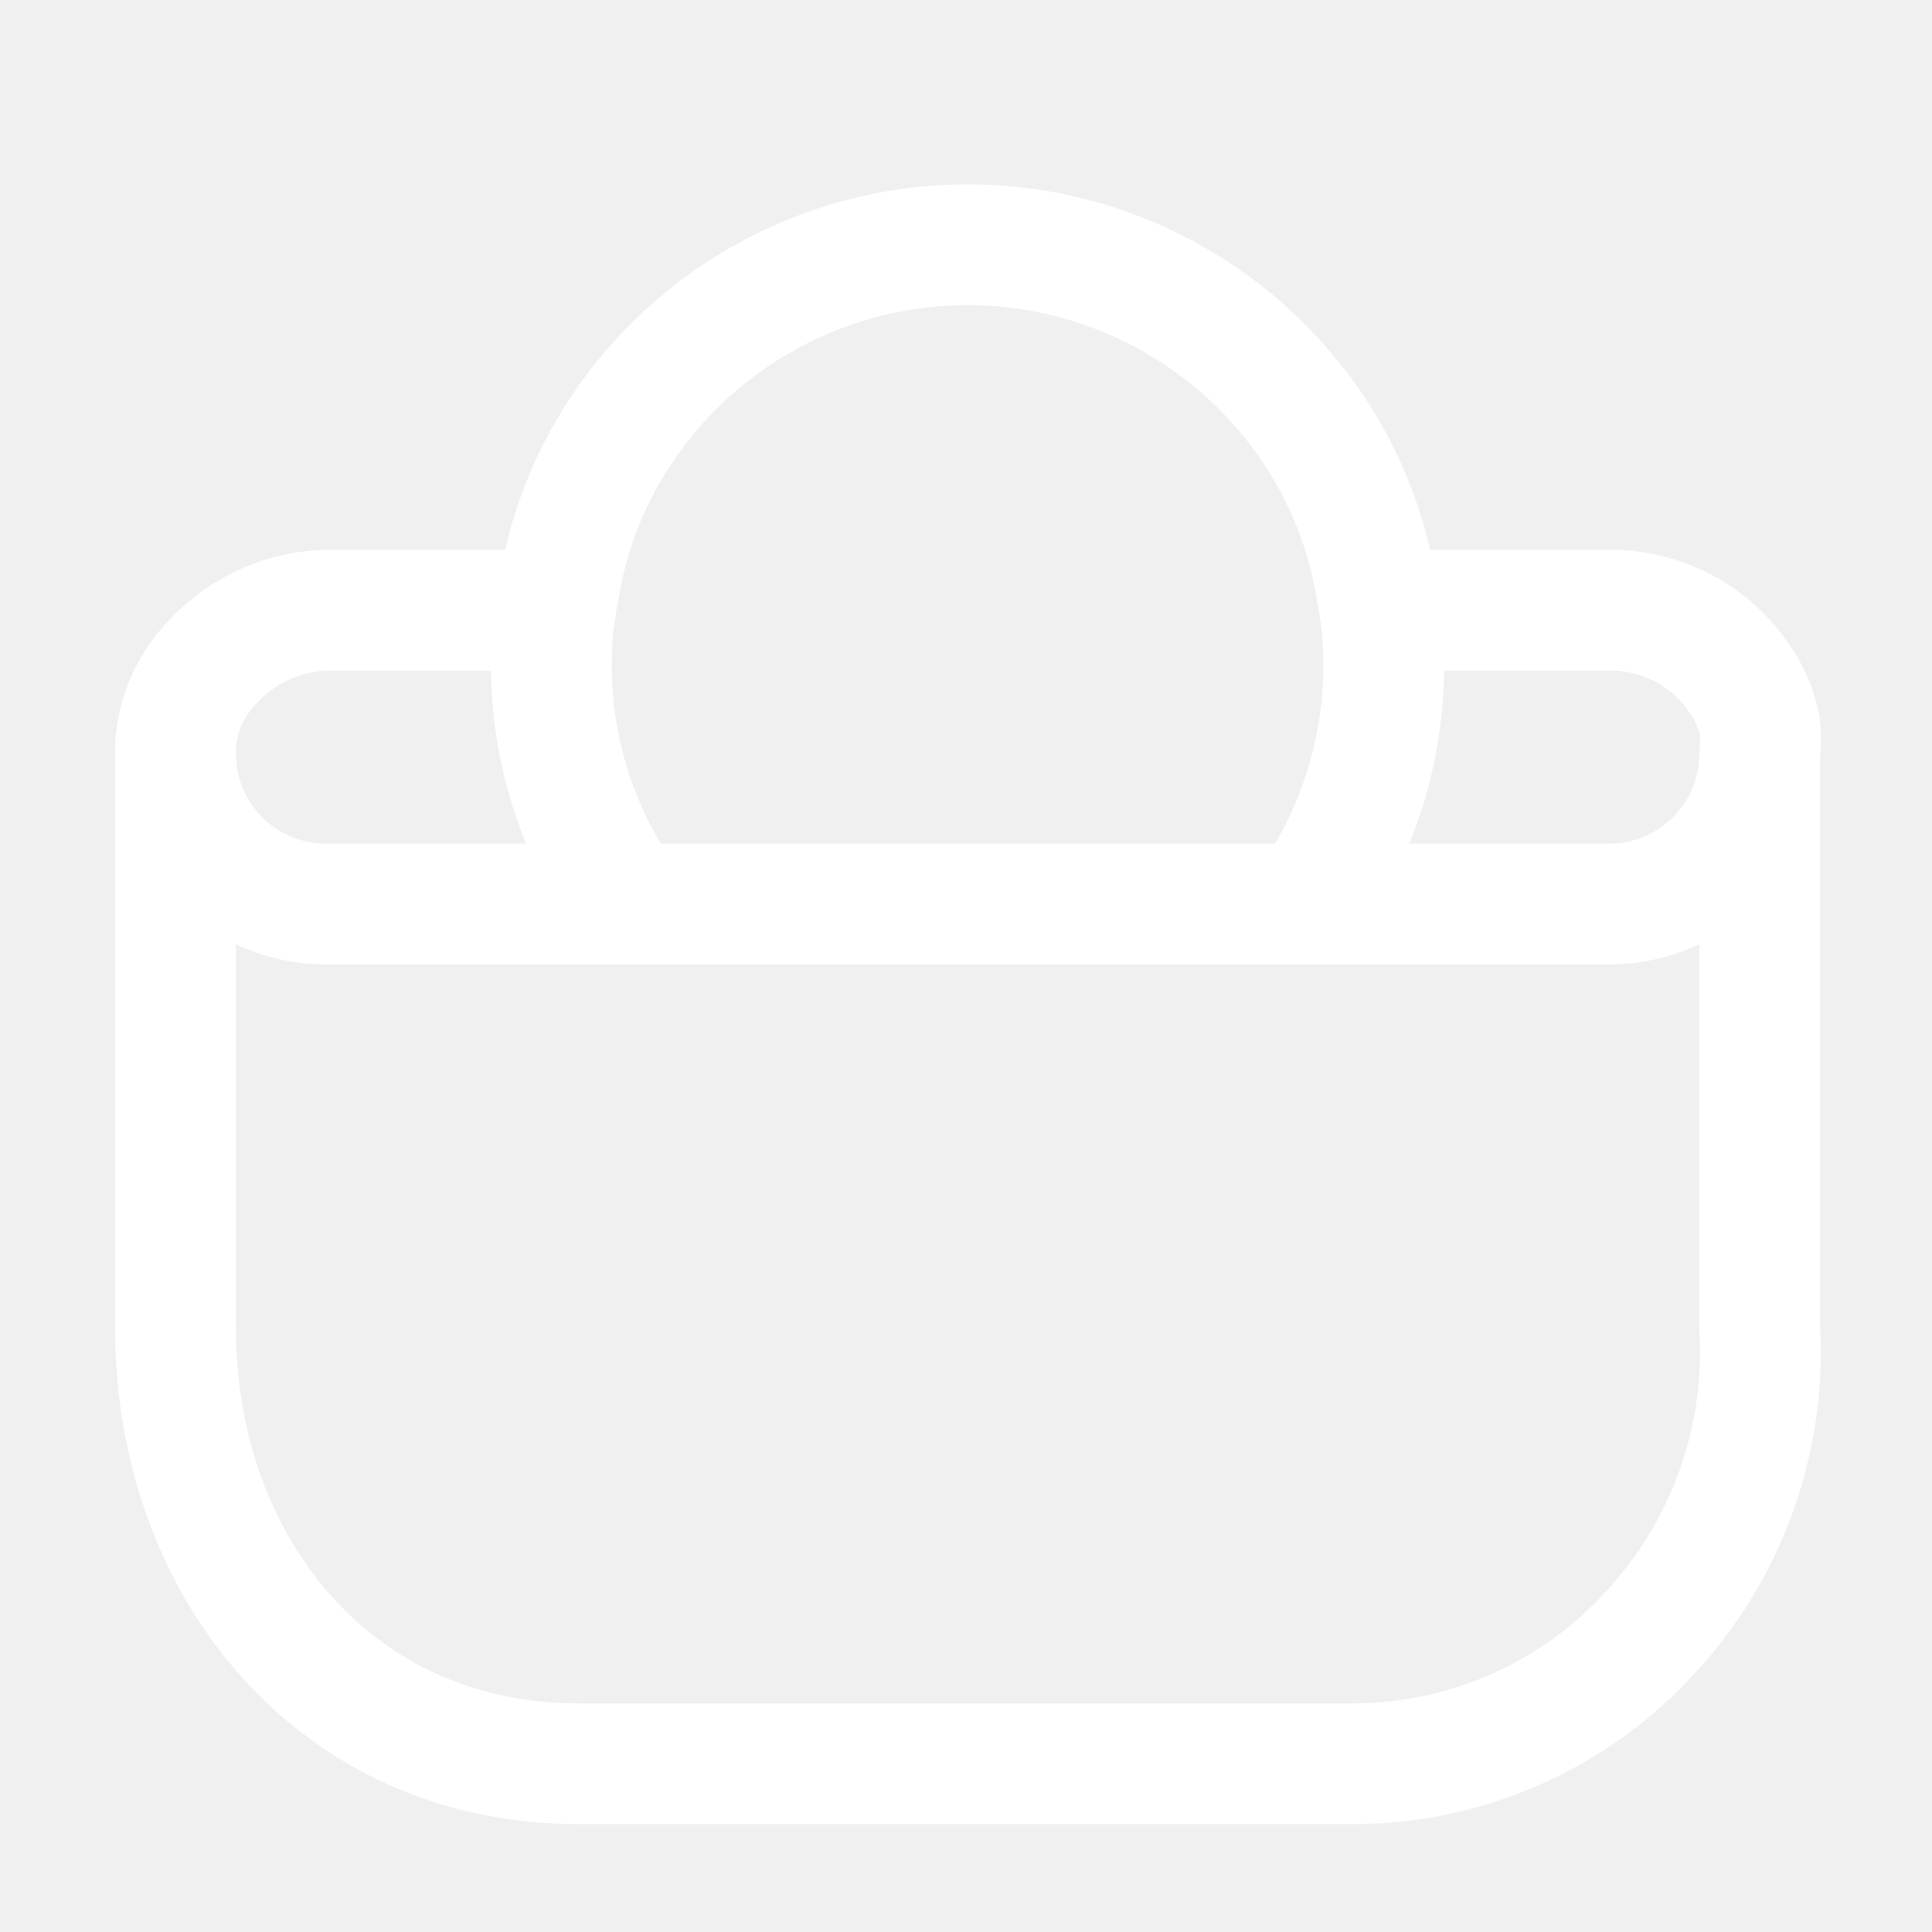
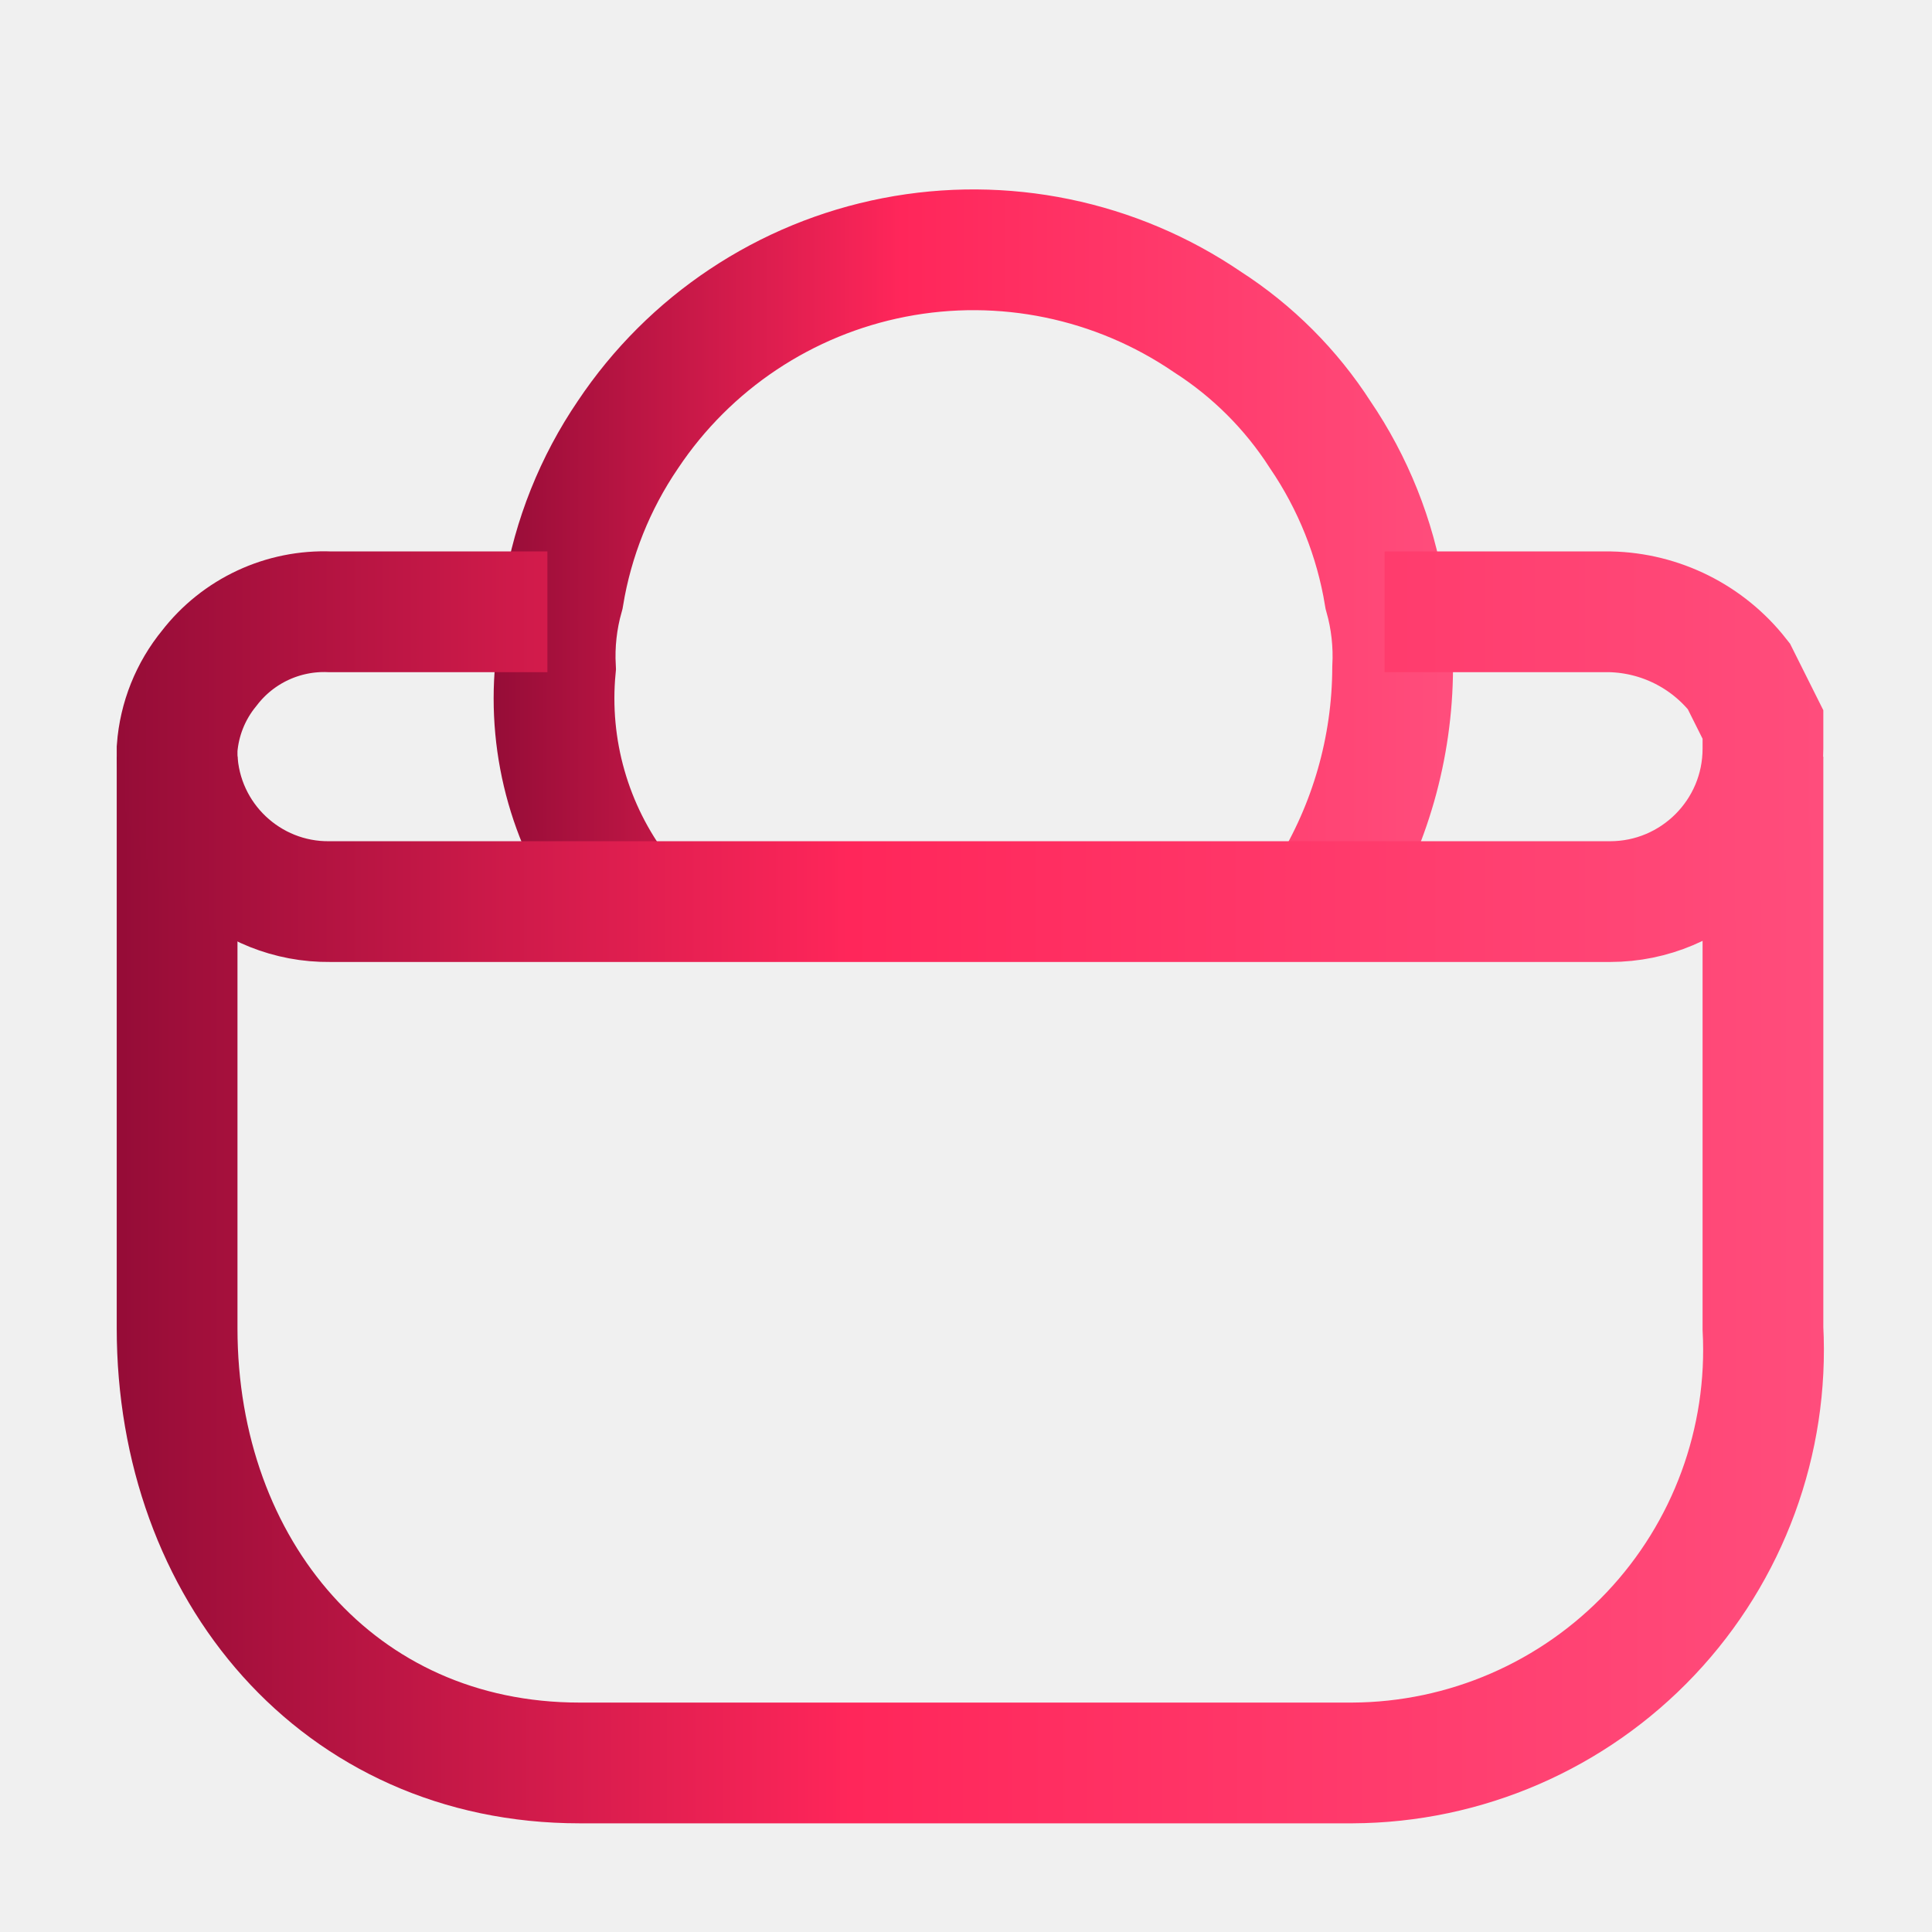
- <svg xmlns="http://www.w3.org/2000/svg" id="Layer_1" data-name="Layer 1" viewBox="0 0 24 24">
+ <svg xmlns="http://www.w3.org/2000/svg" xmlns:xlink="http://www.w3.org/1999/xlink" id="Layer_1" data-name="Layer 1" viewBox="0 0 24 24">
  <defs>
-     <style>.cls-1{fill:none;stroke:#fff;stroke-linecap:round;stroke-linejoin:round;stroke-width:1.5px;}</style>
+     <style>.cls-1,.cls-2,.cls-3{fill:none;stroke-miterlimit:10;stroke-width:1.5px;}.cls-1{stroke:url(#linear-gradient);}.cls-2{stroke:url(#linear-gradient-2);}.cls-3{stroke:url(#linear-gradient-3);}</style>
+     <linearGradient id="linear-gradient" x1="1.45" y1="10.15" x2="22.65" y2="10.15" gradientTransform="matrix(1, 0, 0, -1, 0, 26)" gradientUnits="userSpaceOnUse">
+       <stop offset="0" stop-color="#950c37" />
+       <stop offset="0.43" stop-color="#ff265a" />
+       <stop offset="1" stop-color="#ff4d7c" />
+     </linearGradient>
+     <linearGradient id="linear-gradient-2" x1="6.1" y1="19.05" x2="17.94" y2="19.05" xlink:href="#linear-gradient" />
+     <linearGradient id="linear-gradient-3" x1="1.43" y1="16.6" x2="22.63" y2="16.6" xlink:href="#linear-gradient" />
  </defs>
-   <path class="cls-1" d="M2.18,9.42c0,.13,0,.25,0,.38v6.69c0,3,2,5.42,5,5.42h9.65a5,5,0,0,0,3.67-1.63,5.13,5.13,0,0,0,1.36-3.79V9.8c0-.13,0-.27,0-.4" />
-   <path class="cls-1" d="M7.7,11.08a5.07,5.07,0,0,1-.85-2.83,4.53,4.53,0,0,1,.09-.91,5,5,0,0,1,.78-2,5.17,5.17,0,0,1,8.6,0,5,5,0,0,1,.78,2,4.53,4.53,0,0,1,.09.91,5.15,5.15,0,0,1-.84,2.83" />
-   <path class="cls-1" d="M17.22,7.58H20a1.93,1.93,0,0,1,1.58.81v0a1.58,1.58,0,0,1,.28.62s0,0,0,0a1.37,1.37,0,0,1,0,.34A1.87,1.87,0,0,1,20,11.23H4.1A1.87,1.87,0,0,1,2.18,9.4a.53.53,0,0,1,0-.12s0,0,0,0a1.63,1.63,0,0,1,.41-1s0,0,0,0A2,2,0,0,1,4.1,7.58H6.82" />
+   <path class="cls-1" d="M2.2,9.4v7.1c0,3,2,5.4,5,5.4h9.6a5.13,5.13,0,0,0,5.1-5.4V9.4" />
+   <path class="cls-2" d="M7.7,11.1a4,4,0,0,1-.8-2.8A2.77,2.77,0,0,1,7,7.4a5,5,0,0,1,.8-2A5.16,5.16,0,0,1,15,4a4.66,4.66,0,0,1,1.4,1.4,5,5,0,0,1,.8,2,2.77,2.77,0,0,1,.1.9,5.38,5.38,0,0,1-.8,2.8" />
+   <path class="cls-3" d="M17.2,7.6H20a2.09,2.09,0,0,1,1.6.8h0l.3.6h0v.3A1.9,1.9,0,0,1,20,11.2H4.1A1.88,1.88,0,0,1,2.2,9.4h0V9.3h0a1.78,1.78,0,0,1,.4-1h0a1.8,1.8,0,0,1,1.5-.7H6.8" />
</svg>
